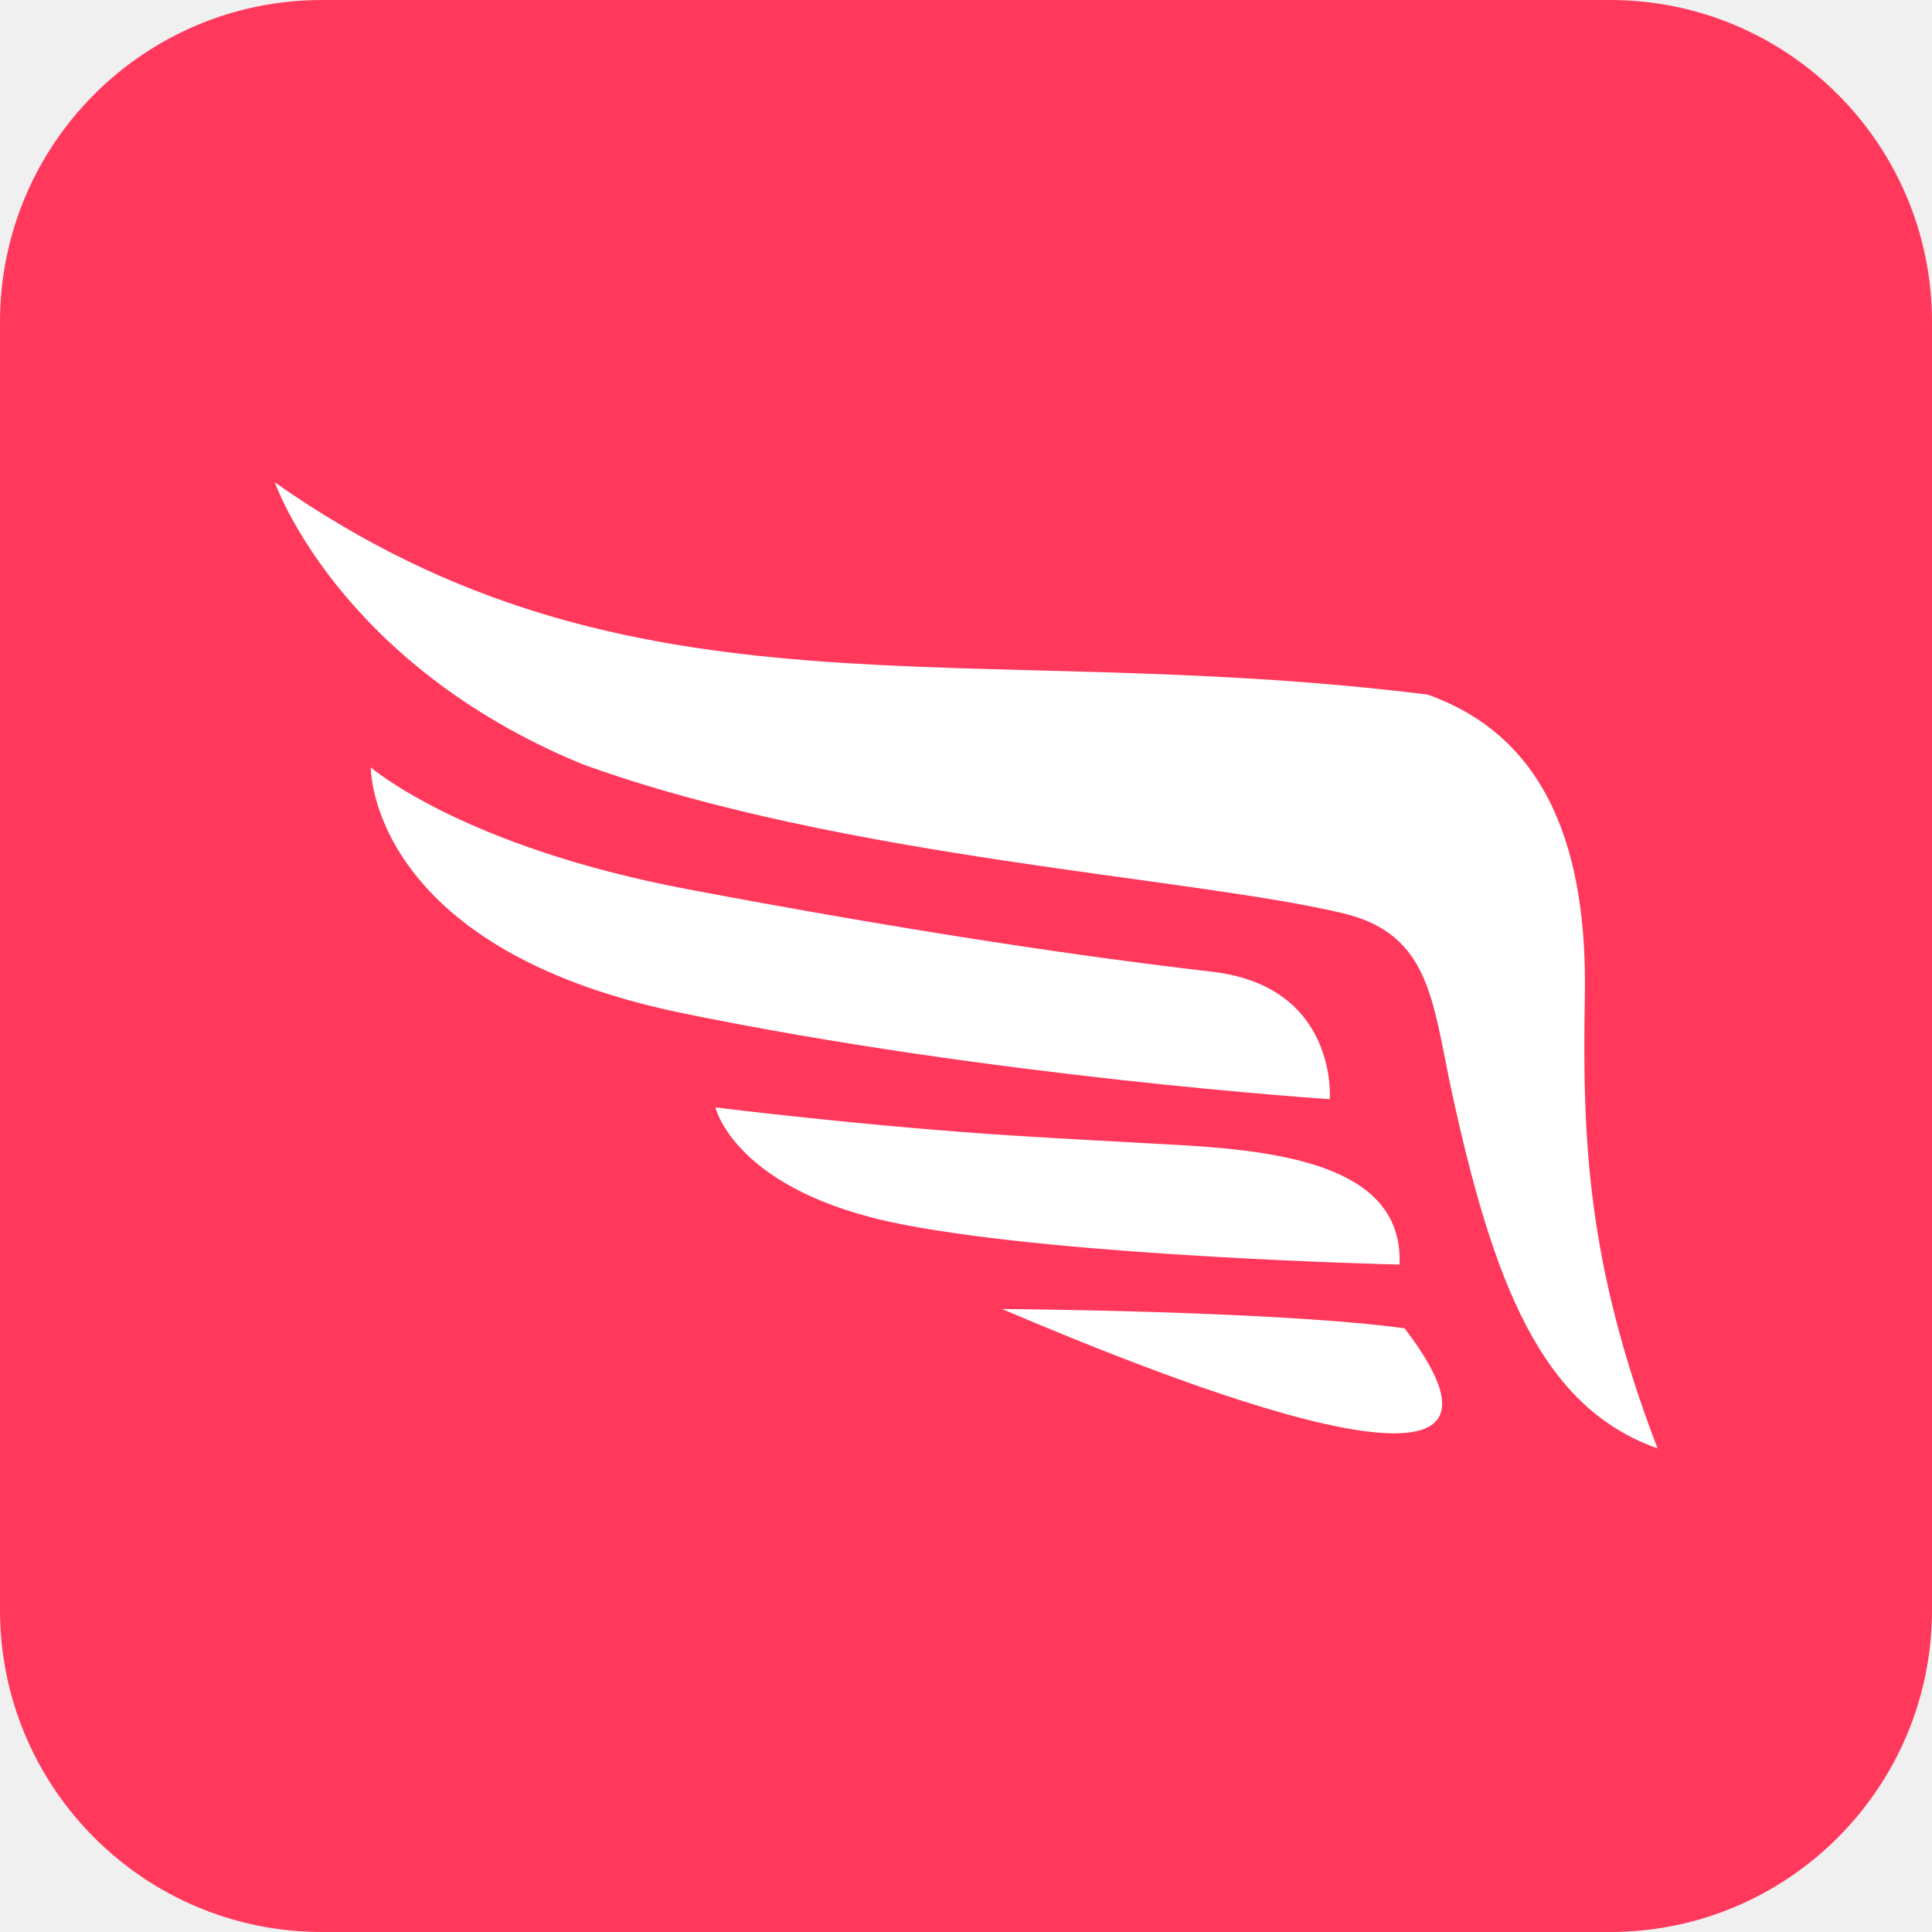
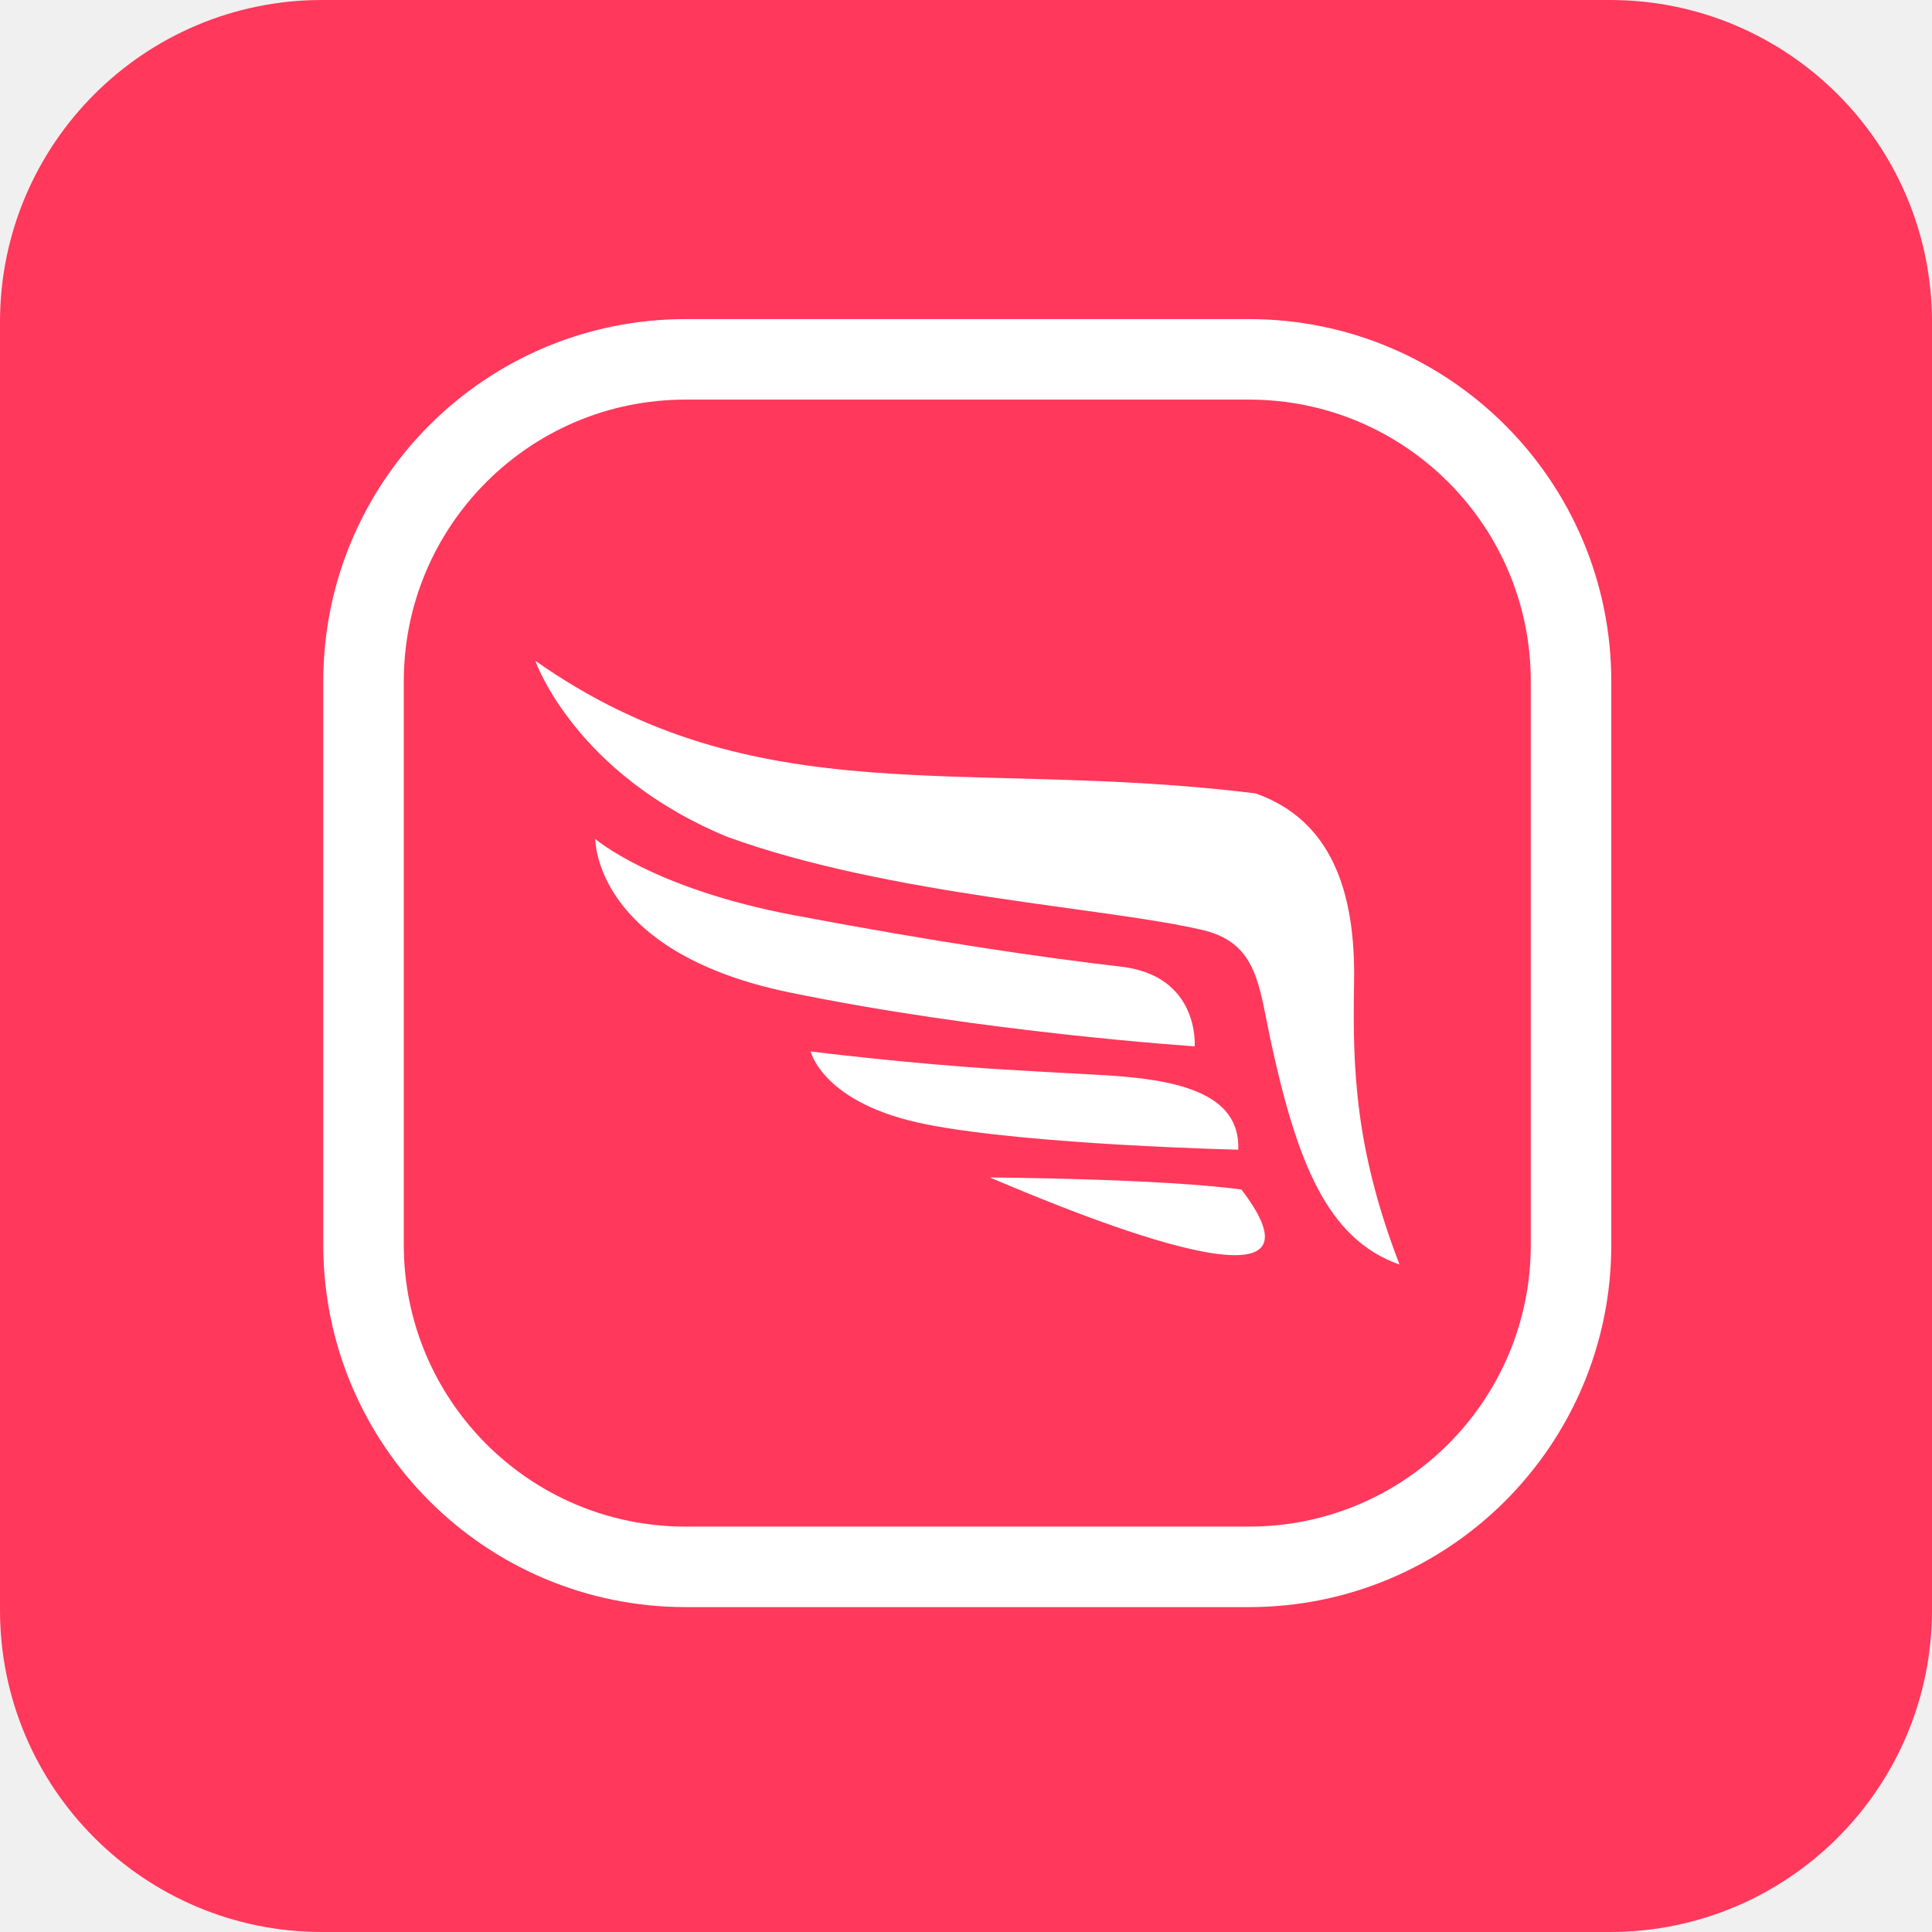
<svg xmlns="http://www.w3.org/2000/svg" width="48" height="48" viewBox="0 0 48 48" version="1.1" id="svg5">
  <defs id="defs2" />
  <g id="layer1">
    <g id="g1595" transform="matrix(1.226873,0,0,1.226873,6.8288,-2.660944)" style="display:inline;fill:#ffffff;fill-opacity:1">
      <path style="display:inline;fill:#ffffff;fill-opacity:1;stroke:none;stroke-width:0.329;stroke-opacity:1" d="M 28,31.499 C 26.559,27.747 26.477,25.184 26.528,22.345 26.579,19.422 25.793,17.1 23.34,16.234 13.919,15.062 7.212,17.005 0,11.937 c 0,0 1.269,3.666 6.228,5.707 5.262,1.912 12.373,2.285 15.449,3.03 1.717,0.433 1.766,1.781 2.144,3.548 0.848,3.922 1.82,6.448 4.179,7.277" id="path33289-7" />
      <path style="display:inline;fill:#ffffff;fill-opacity:1;stroke:none;stroke-width:0.372;stroke-opacity:1" d="m 22.878,29.068 c -2.597,-0.355 -8.152,-0.391 -8.152,-0.391 3.301,1.406 11.419,4.668 8.152,0.391 z" id="path33287-0" />
      <path style="display:inline;fill:#ffffff;fill-opacity:1;stroke:none;stroke-width:0.372;stroke-opacity:1" d="m 22.775,27.777 c 0.08,-1.905 -2.157,-2.283 -4.341,-2.414 -1.305,-0.071 -2.612,-0.143 -3.344,-0.189 -3.065,-0.189 -6.168,-0.58 -6.168,-0.58 0,0 0.387,1.705 3.77,2.367 3.37,0.662 10.083,0.816 10.083,0.816 z" id="path33285-9" />
      <path style="display:inline;fill:#ffffff;fill-opacity:1;stroke:none;stroke-width:0.372;stroke-opacity:1" d="m 21.363,24.428 c 0,0 0.173,-2.285 -2.384,-2.581 C 16.422,21.551 12.959,21.045 8.378,20.18 3.795,19.316 1.943,17.709 1.943,17.709 c 0,0 -0.052,3.652 6.26,4.966 6.3,1.303 13.159,1.753 13.159,1.753 z" id="path1156-3" />
    </g>
    <rect style="display:inline;fill:#ff385c;fill-opacity:1;stroke:none;stroke-width:0.268;stroke-linecap:round;stroke-linejoin:round;paint-order:stroke markers fill" id="rect1078" width="48" height="48" x="0" y="0" rx="8" ry="8" />
-     <g id="g1595-3" transform="matrix(1.226873,0,0,1.226873,6.828802,-2.660944)" style="display:inline;fill:#ffffff;fill-opacity:1">
-       <path style="display:inline;fill:#ffffff;fill-opacity:1;stroke:none;stroke-width:0.329;stroke-opacity:1" d="M 28,31.499 C 26.559,27.747 26.477,25.184 26.528,22.345 26.579,19.422 25.793,17.1 23.34,16.234 13.919,15.062 7.212,17.005 0,11.937 c 0,0 1.269,3.666 6.228,5.707 5.262,1.912 12.373,2.285 15.449,3.03 1.717,0.433 1.766,1.781 2.144,3.548 0.848,3.922 1.82,6.448 4.179,7.277" id="path33289-7-6" />
-       <path style="display:inline;fill:#ffffff;fill-opacity:1;stroke:none;stroke-width:0.372;stroke-opacity:1" d="m 22.878,29.068 c -2.597,-0.355 -8.152,-0.391 -8.152,-0.391 3.301,1.406 11.419,4.668 8.152,0.391 z" id="path33287-0-7" />
-       <path style="display:inline;fill:#ffffff;fill-opacity:1;stroke:none;stroke-width:0.372;stroke-opacity:1" d="m 22.775,27.777 c 0.08,-1.905 -2.157,-2.283 -4.341,-2.414 -1.305,-0.071 -2.612,-0.143 -3.344,-0.189 -3.065,-0.189 -6.168,-0.58 -6.168,-0.58 0,0 0.387,1.705 3.77,2.367 3.37,0.662 10.083,0.816 10.083,0.816 z" id="path33285-9-5" />
-       <path style="display:inline;fill:#ffffff;fill-opacity:1;stroke:none;stroke-width:0.372;stroke-opacity:1" d="m 21.363,24.428 c 0,0 0.173,-2.285 -2.384,-2.581 C 16.422,21.551 12.959,21.045 8.378,20.18 3.795,19.316 1.943,17.709 1.943,17.709 c 0,0 -0.052,3.652 6.26,4.966 6.3,1.303 13.159,1.753 13.159,1.753 z" id="path1156-3-3" />
+     <rect style="display:inline;fill:none;fill-opacity:1;stroke:#ffffff;stroke-width:2;stroke-linecap:round;stroke-linejoin:round;stroke-miterlimit:4;stroke-dasharray:none;stroke-opacity:1;paint-order:stroke markers fill" id="rect1078-7" width="30" height="30" x="9.032" y="8.928" rx="8" ry="8" />
+     <g id="g1595-5" transform="matrix(0.7667957,0,0,0.7667957,13.30008,7.264437)" style="display:inline;fill:#ffffff;fill-opacity:1;stroke-width:0;stroke-miterlimit:4;stroke-dasharray:none;stroke:none;stroke-opacity:1">
+       <path style="display:inline;fill:#ffffff;fill-opacity:1;stroke:none;stroke-width:0;stroke-miterlimit:4;stroke-dasharray:none;stroke-opacity:1" d="M 28,31.499 C 26.559,27.747 26.477,25.184 26.528,22.345 26.579,19.422 25.793,17.1 23.34,16.234 13.919,15.062 7.212,17.005 0,11.937 c 0,0 1.269,3.666 6.228,5.707 5.262,1.912 12.373,2.285 15.449,3.03 1.717,0.433 1.766,1.781 2.144,3.548 0.848,3.922 1.82,6.448 4.179,7.277" id="path33289-7-3" />
+       <path style="display:inline;fill:#ffffff;fill-opacity:1;stroke:none;stroke-width:0;stroke-miterlimit:4;stroke-dasharray:none;stroke-opacity:1" d="m 22.878,29.068 c -2.597,-0.355 -8.152,-0.391 -8.152,-0.391 3.301,1.406 11.419,4.668 8.152,0.391 z" id="path33287-0-5" />
+       <path style="display:inline;fill:#ffffff;fill-opacity:1;stroke:none;stroke-width:0;stroke-miterlimit:4;stroke-dasharray:none;stroke-opacity:1" d="m 22.775,27.777 c 0.08,-1.905 -2.157,-2.283 -4.341,-2.414 -1.305,-0.071 -2.612,-0.143 -3.344,-0.189 -3.065,-0.189 -6.168,-0.58 -6.168,-0.58 0,0 0.387,1.705 3.77,2.367 3.37,0.662 10.083,0.816 10.083,0.816 z" id="path33285-9-6" />
+       <path style="display:inline;fill:#ffffff;fill-opacity:1;stroke:none;stroke-width:0;stroke-miterlimit:4;stroke-dasharray:none;stroke-opacity:1" d="m 21.363,24.428 c 0,0 0.173,-2.285 -2.384,-2.581 C 16.422,21.551 12.959,21.045 8.378,20.18 3.795,19.316 1.943,17.709 1.943,17.709 c 0,0 -0.052,3.652 6.26,4.966 6.3,1.303 13.159,1.753 13.159,1.753 z" id="path1156-3-2" />
    </g>
  </g>
</svg>
